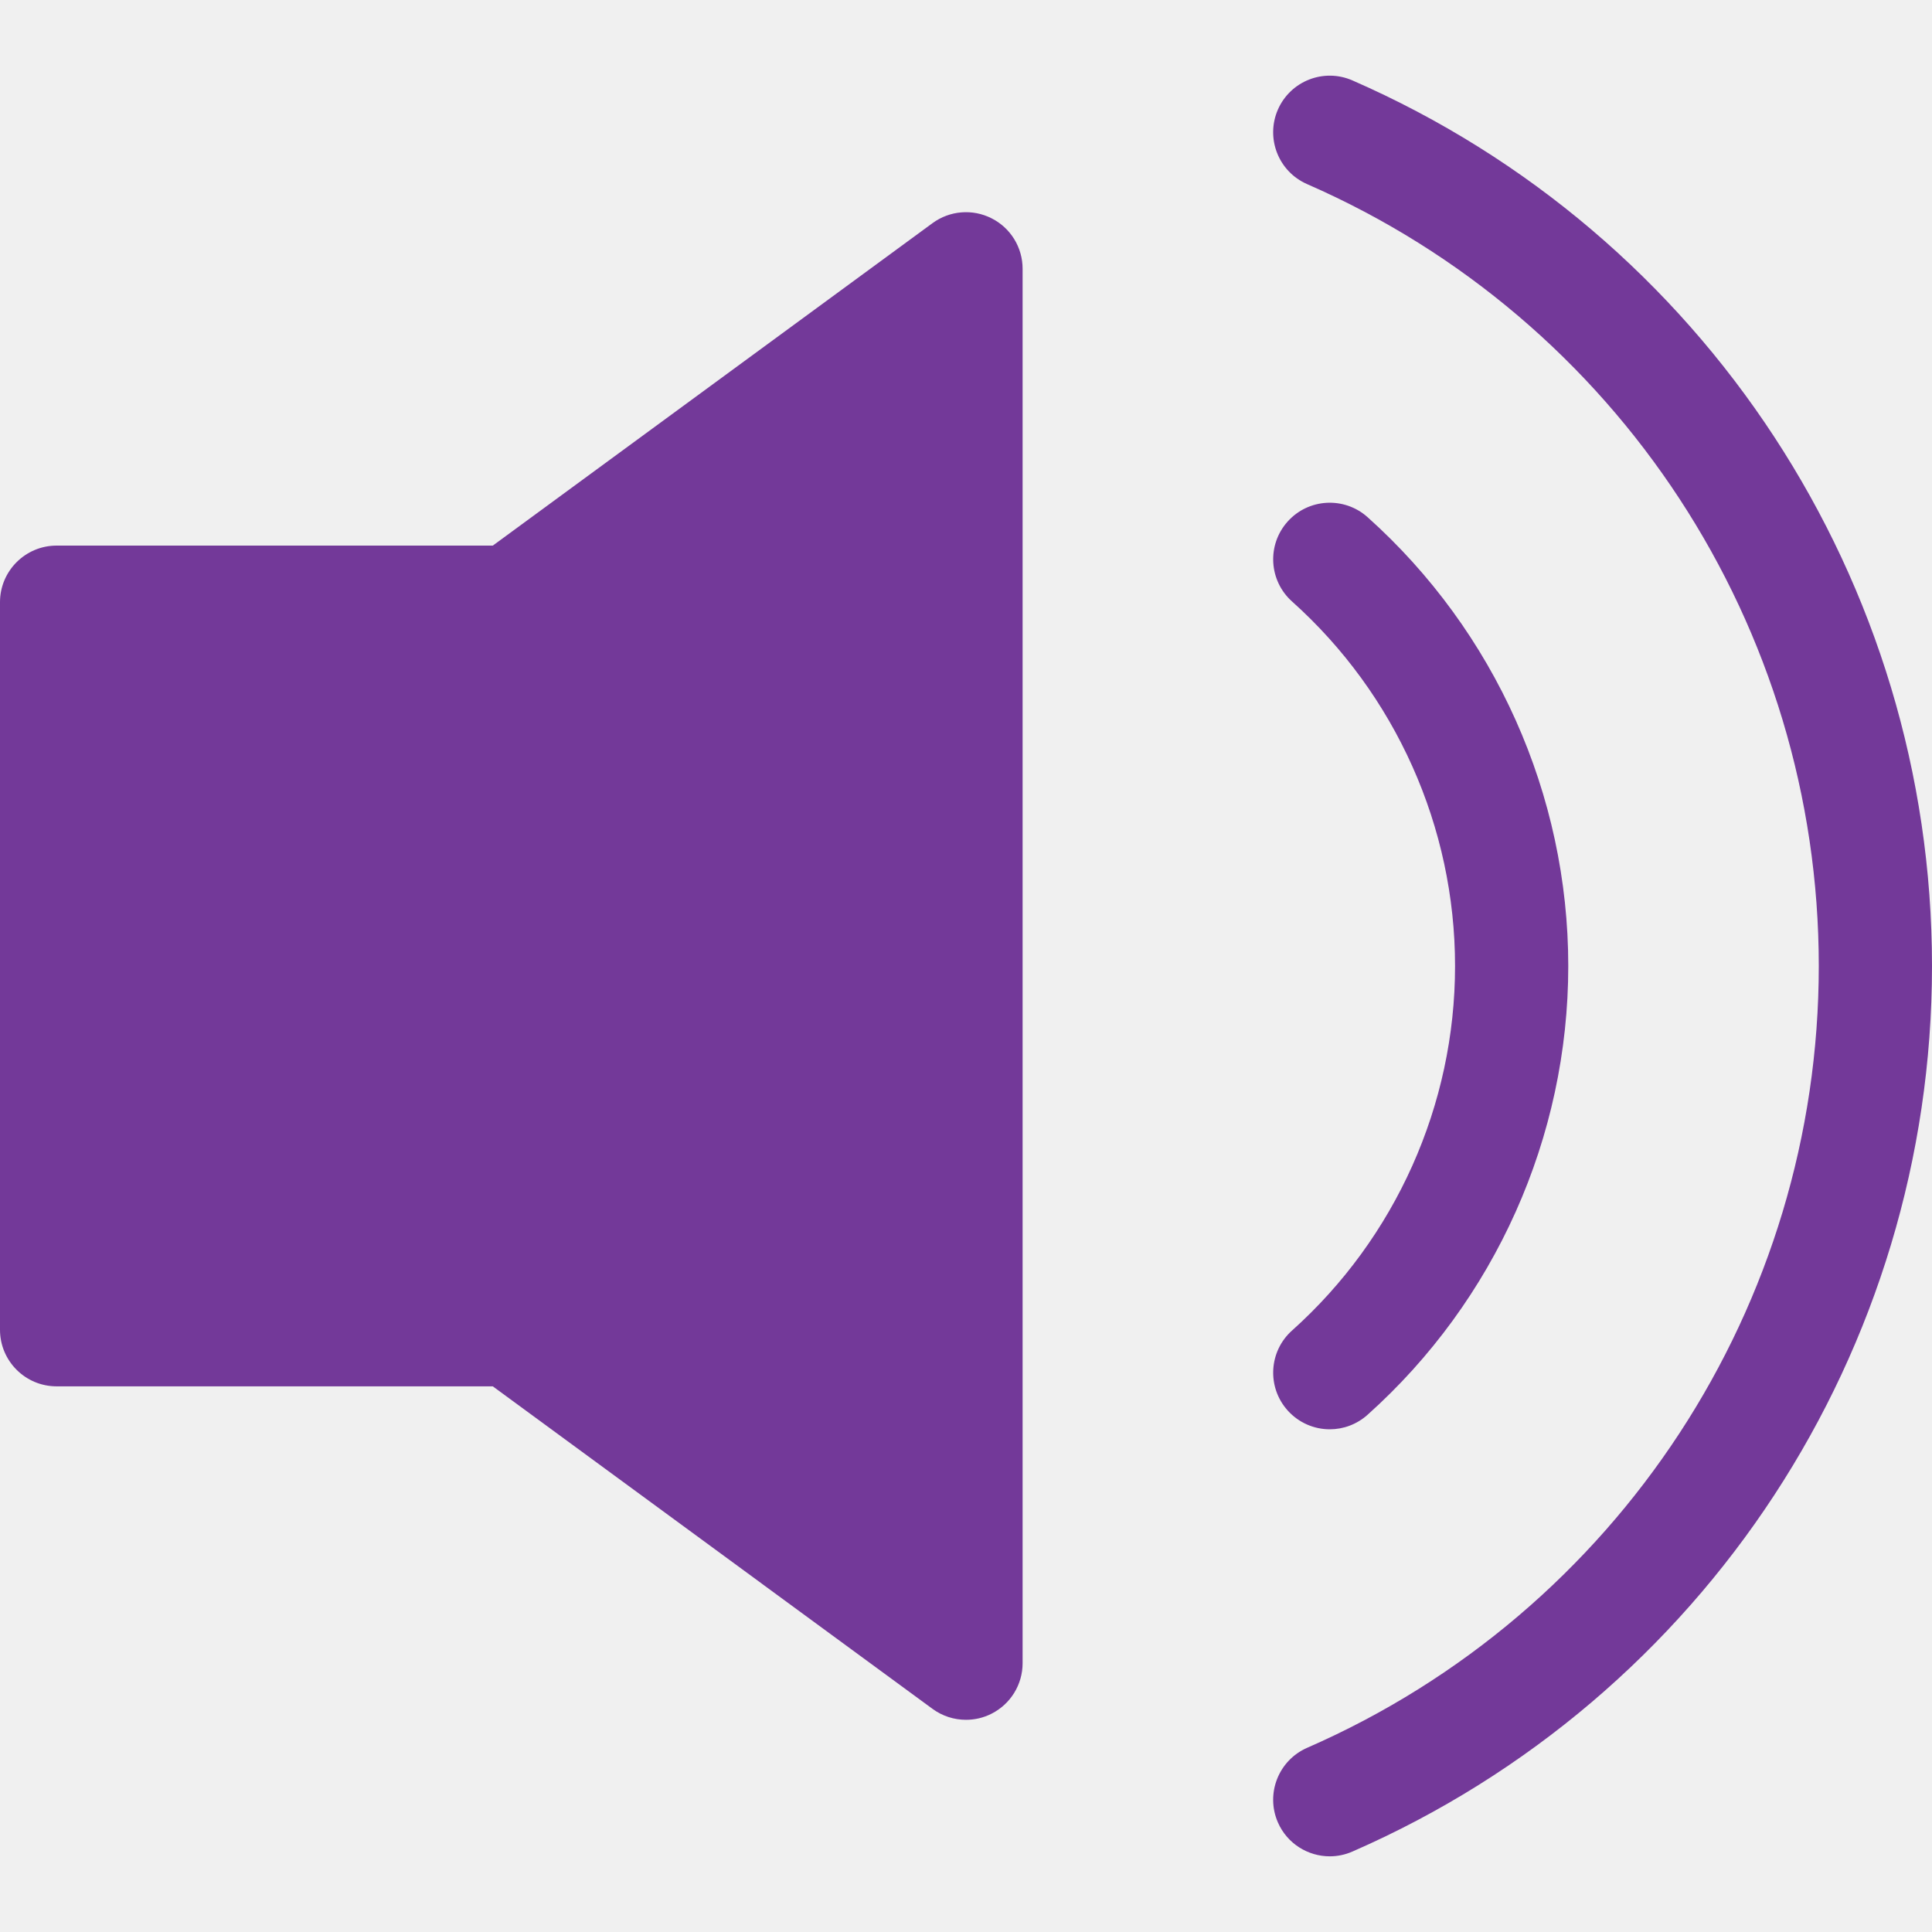
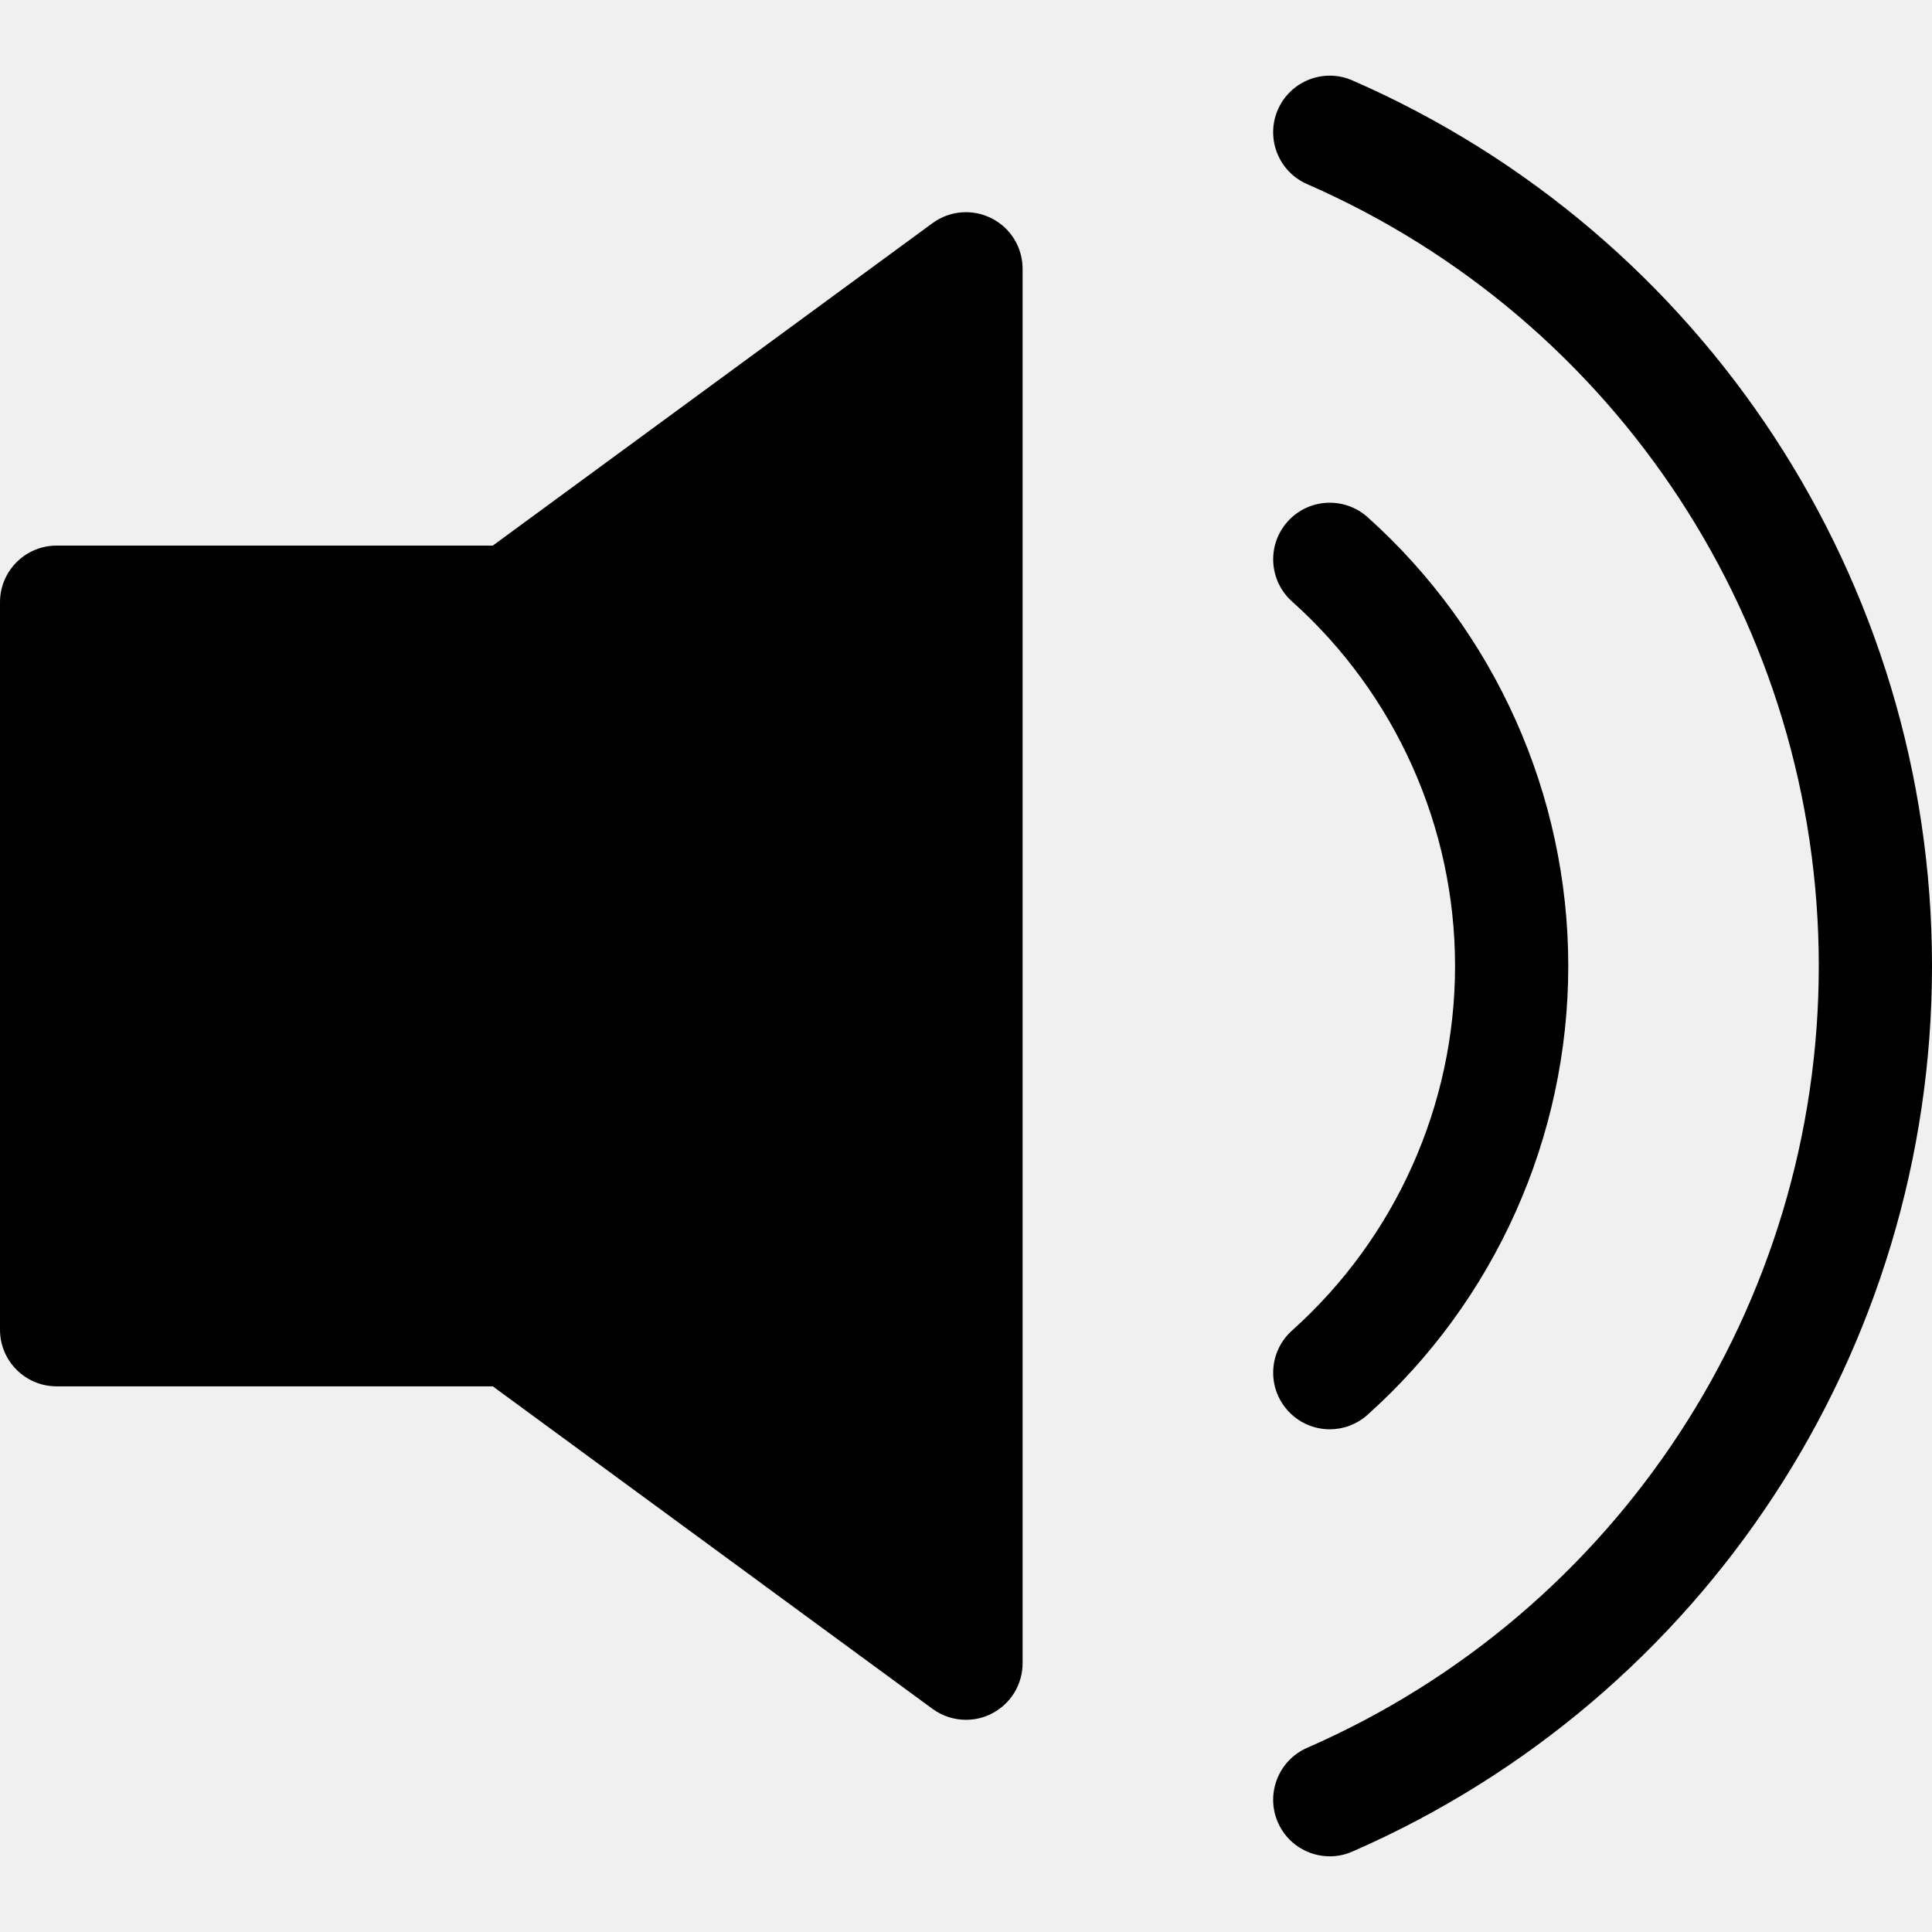
- <svg xmlns="http://www.w3.org/2000/svg" width="30" height="30" viewBox="0 0 30 30" fill="none">
+ <svg xmlns="http://www.w3.org/2000/svg" width="30" height="30" viewBox="0 0 30 30" fill="current">
  <g clip-path="url(#clip0)">
-     <path d="M21.001 1.249C20.556 1.054 20.038 1.257 19.843 1.702C19.649 2.147 19.852 2.665 20.297 2.859C25.123 4.968 28.242 9.734 28.242 15C28.242 20.266 25.123 25.032 20.297 27.14C19.852 27.335 19.649 27.853 19.843 28.298C19.987 28.628 20.31 28.825 20.649 28.825C20.766 28.825 20.886 28.801 21 28.751C26.467 26.363 30 20.965 30 15C30 9.035 26.467 3.637 21.001 1.249Z" fill="#733999" />
-     <path d="M21.235 8.03C20.873 7.707 20.318 7.737 19.994 8.099C19.67 8.461 19.701 9.016 20.063 9.34C21.671 10.78 22.594 12.843 22.594 15C22.594 17.157 21.671 19.22 20.063 20.66C19.701 20.983 19.67 21.539 19.994 21.901C20.168 22.095 20.408 22.194 20.649 22.194C20.858 22.194 21.067 22.119 21.235 21.969C23.215 20.197 24.352 17.656 24.352 15C24.352 12.344 23.215 9.803 21.235 8.03Z" fill="#733999" />
-     <path d="M15.397 3.39C15.102 3.24 14.747 3.269 14.48 3.465L7.652 8.472H0.879C0.394 8.472 0 8.866 0 9.351V20.648C0 21.134 0.394 21.527 0.879 21.527H7.652L14.48 26.535C14.634 26.648 14.816 26.705 15 26.705C15.136 26.705 15.272 26.674 15.397 26.61C15.693 26.46 15.879 26.157 15.879 25.826V4.174C15.879 3.842 15.693 3.539 15.397 3.39Z" fill="#733999" />
+     <path d="M21.001 1.249C20.556 1.054 20.038 1.257 19.843 1.702C19.649 2.147 19.852 2.665 20.297 2.859C25.123 4.968 28.242 9.734 28.242 15C28.242 20.266 25.123 25.032 20.297 27.14C19.852 27.335 19.649 27.853 19.843 28.298C19.987 28.628 20.31 28.825 20.649 28.825C20.766 28.825 20.886 28.801 21 28.751C26.467 26.363 30 20.965 30 15C30 9.035 26.467 3.637 21.001 1.249Z" fill="current" />
+     <path d="M21.235 8.03C20.873 7.707 20.318 7.737 19.994 8.099C19.67 8.461 19.701 9.016 20.063 9.34C21.671 10.78 22.594 12.843 22.594 15C22.594 17.157 21.671 19.22 20.063 20.66C19.701 20.983 19.67 21.539 19.994 21.901C20.168 22.095 20.408 22.194 20.649 22.194C20.858 22.194 21.067 22.119 21.235 21.969C23.215 20.197 24.352 17.656 24.352 15C24.352 12.344 23.215 9.803 21.235 8.03Z" fill="current" />
+     <path d="M15.397 3.39C15.102 3.24 14.747 3.269 14.48 3.465L7.652 8.472H0.879C0.394 8.472 0 8.866 0 9.351V20.648C0 21.134 0.394 21.527 0.879 21.527H7.652L14.48 26.535C14.634 26.648 14.816 26.705 15 26.705C15.136 26.705 15.272 26.674 15.397 26.61C15.693 26.46 15.879 26.157 15.879 25.826V4.174C15.879 3.842 15.693 3.539 15.397 3.39Z" fill="current" />
  </g>
  <defs>
    <clipPath id="clip0">
-       <rect width="30" height="30" fill="white" />
+       <rect width="30" height="30" fill="inherit" />
    </clipPath>
  </defs>
</svg>
